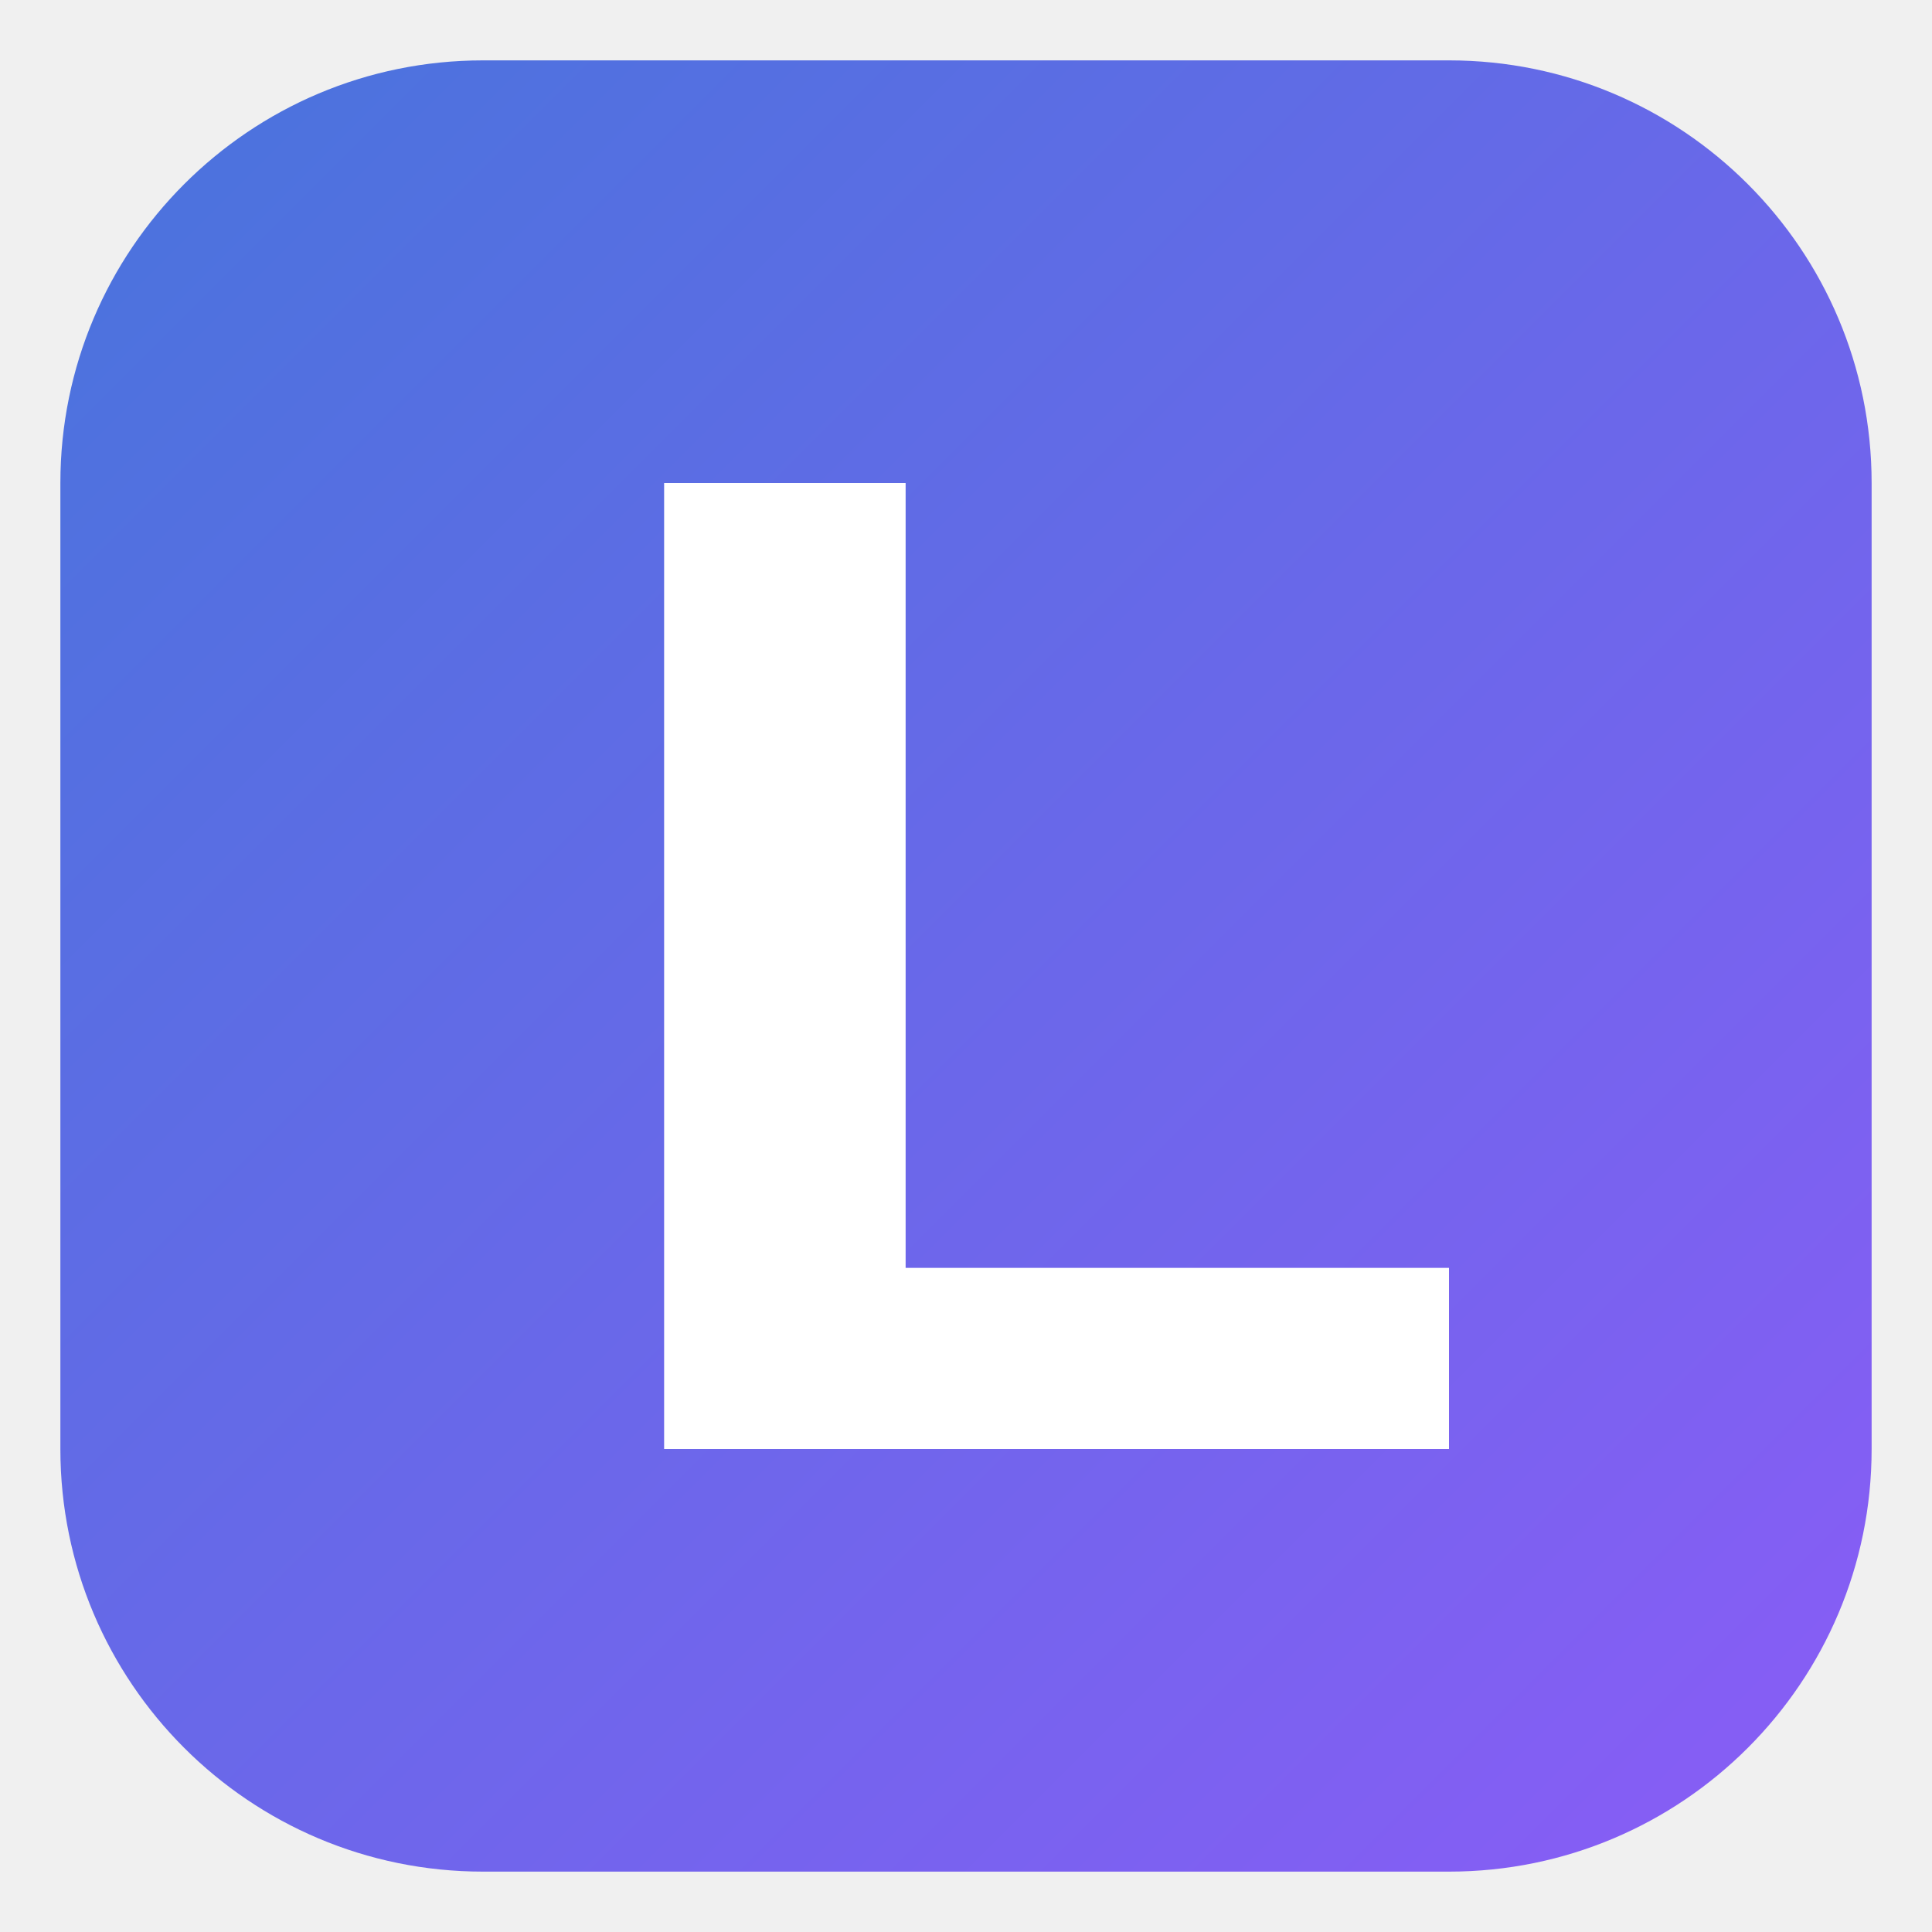
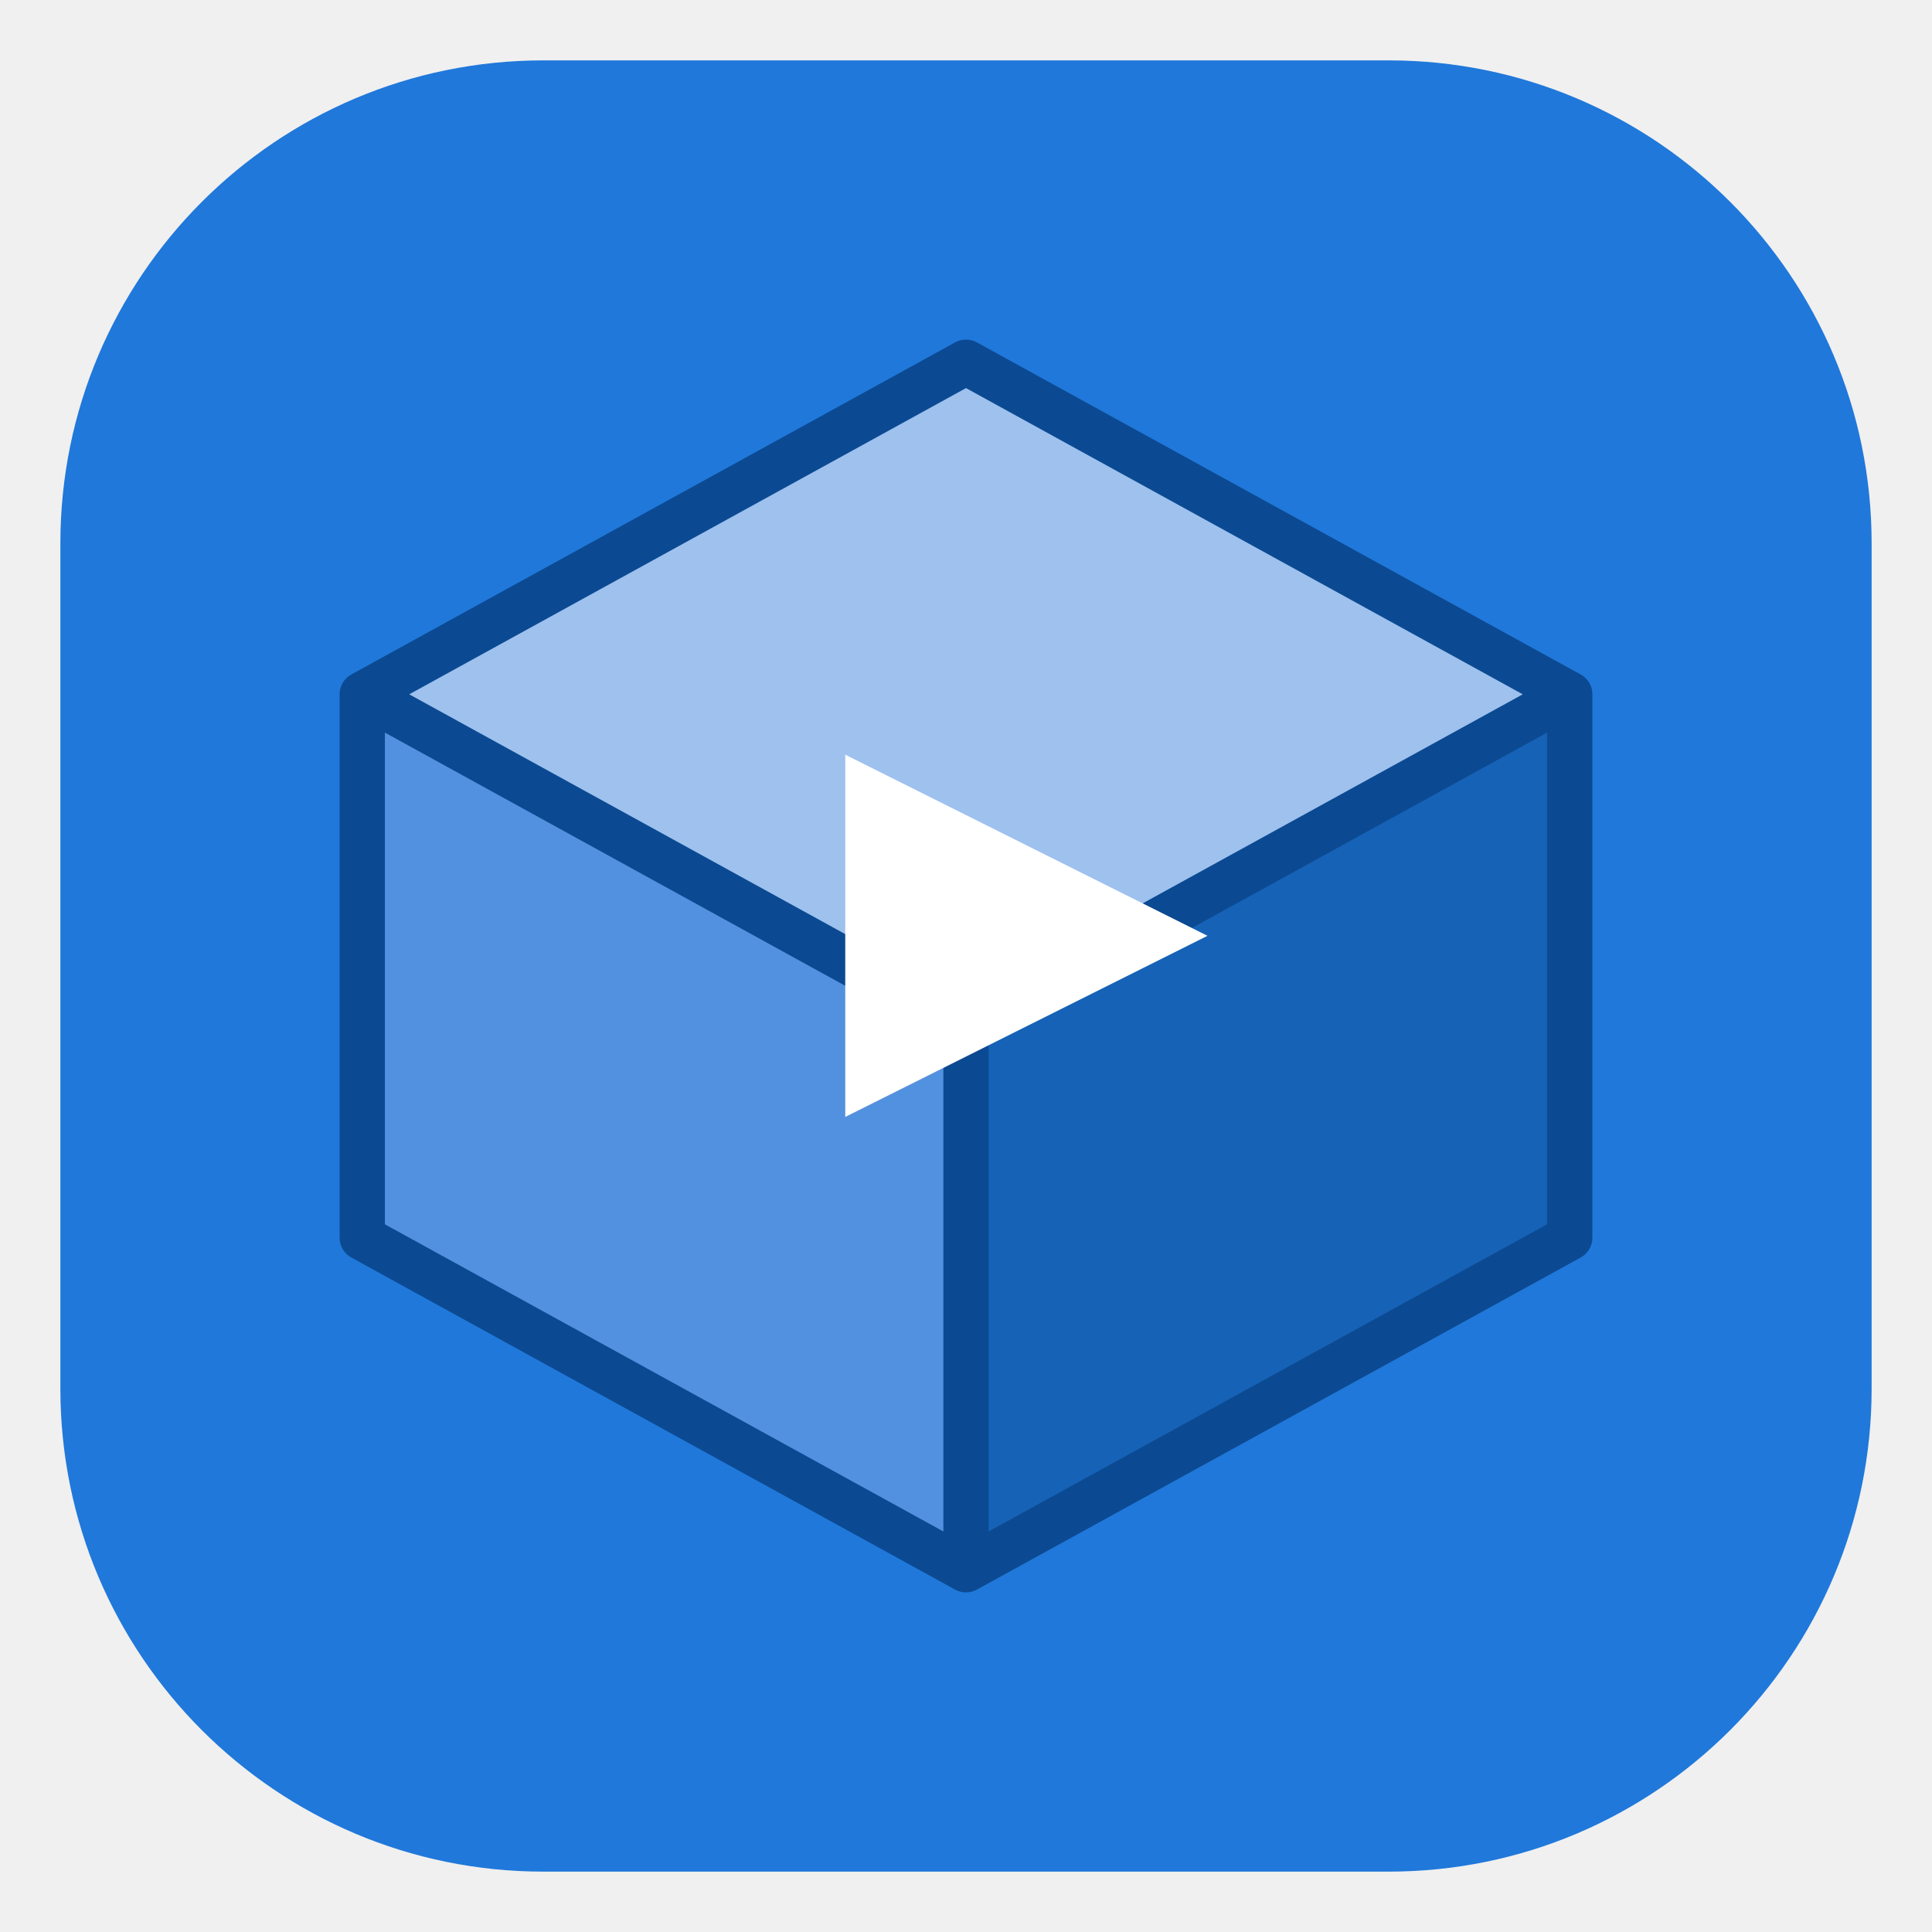
<svg xmlns="http://www.w3.org/2000/svg" viewBox="0 0 64 64">
-   <defs>
-     <linearGradient id="g" x1="0" y1="0" x2="1" y2="1">
-       <stop stop-color="#4874dc" />
-       <stop offset="1" stop-color="#8a5cf6" />
-     </linearGradient>
-   </defs>
-   <rect x="2" y="2" width="60" height="60" rx="14" fill="url(#g)" />
-   <path d="M22 16h8v26h18v6H22z" fill="#fff" />
+   <rect x="2" y="2" width="60" height="60" rx="16" fill="#2078da" />
+   <path d="M32 12 L52 23 L32 34 L12 23 Z" fill="#9ec1ee" />
+   <path d="M12 23 L32 34 L32 52 L12 41 Z" fill="#5291df" />
+   <path d="M52 23 L32 34 L32 52 L52 41 Z" fill="#1662b6" />
+   <path d="M12 23 L32 12 L52 23 L32 34 Z M32 34 L32 52 M12 23 L12 41 L32 52 L52 41 L52 23" fill="none" stroke="#0b4a92" stroke-width="1.5" stroke-linejoin="round" />
+   <path d="M28 25 L40 31 L28 37 Z" fill="#ffffff" />
</svg>
